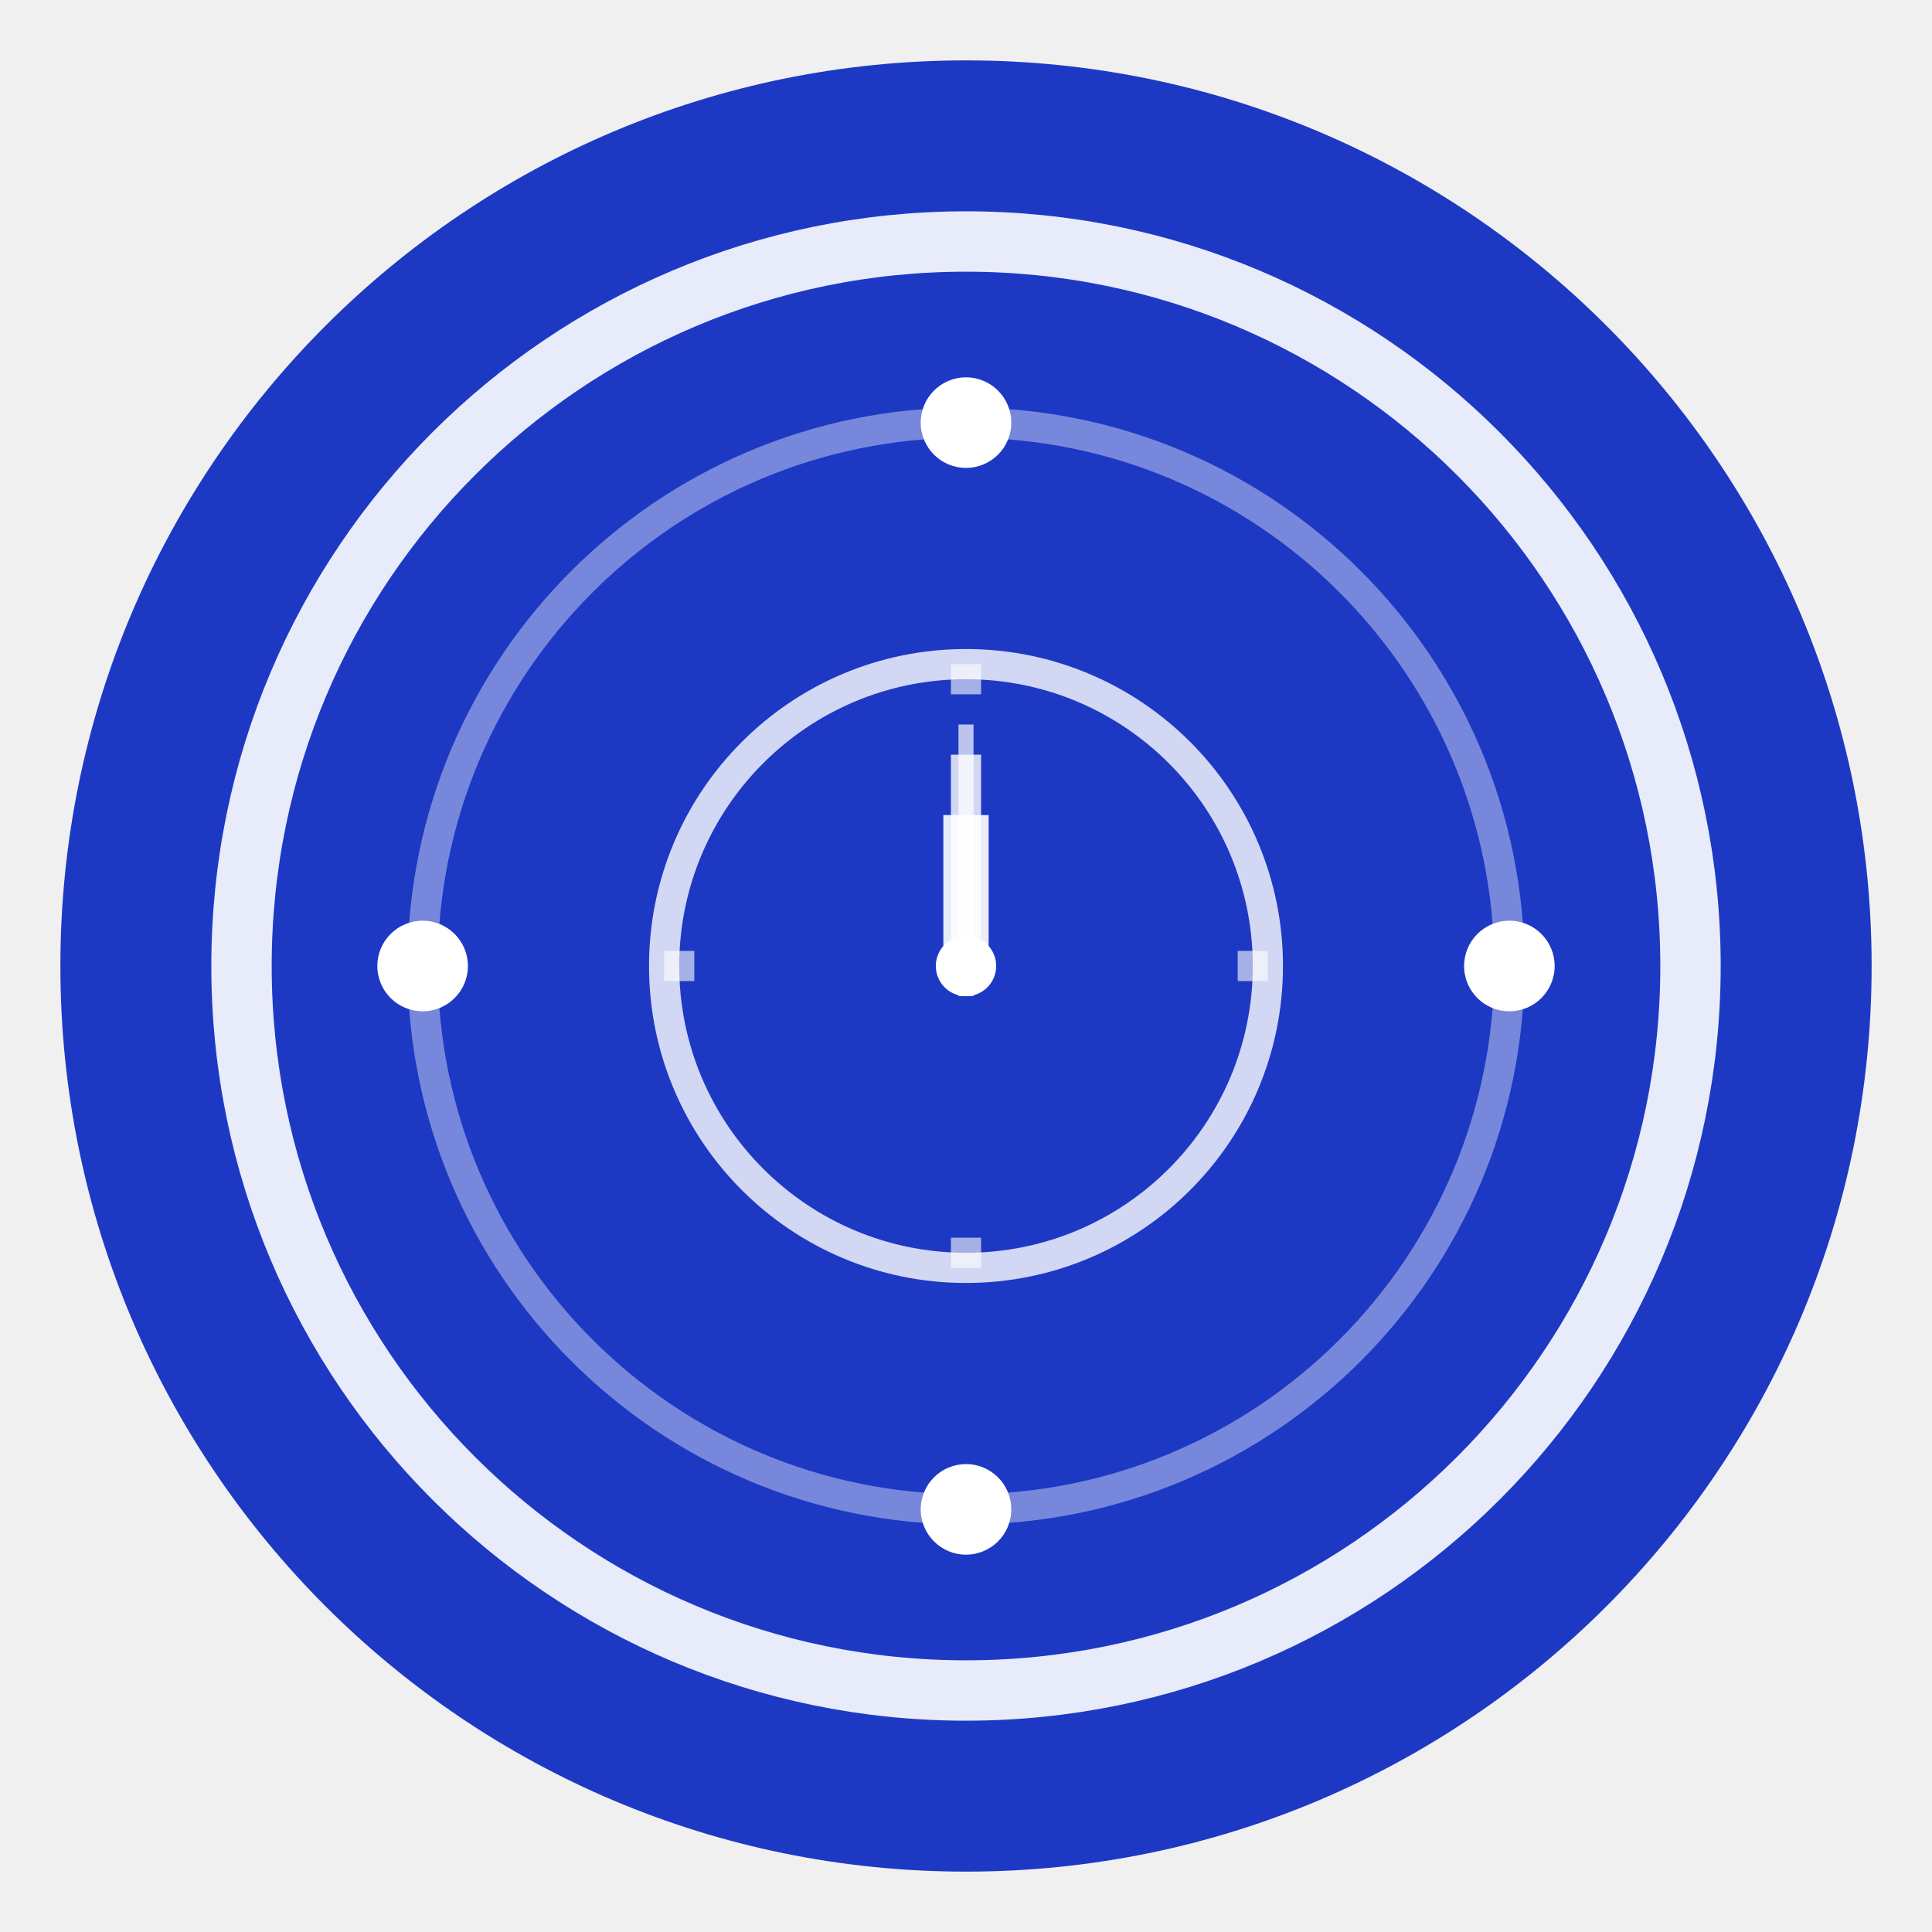
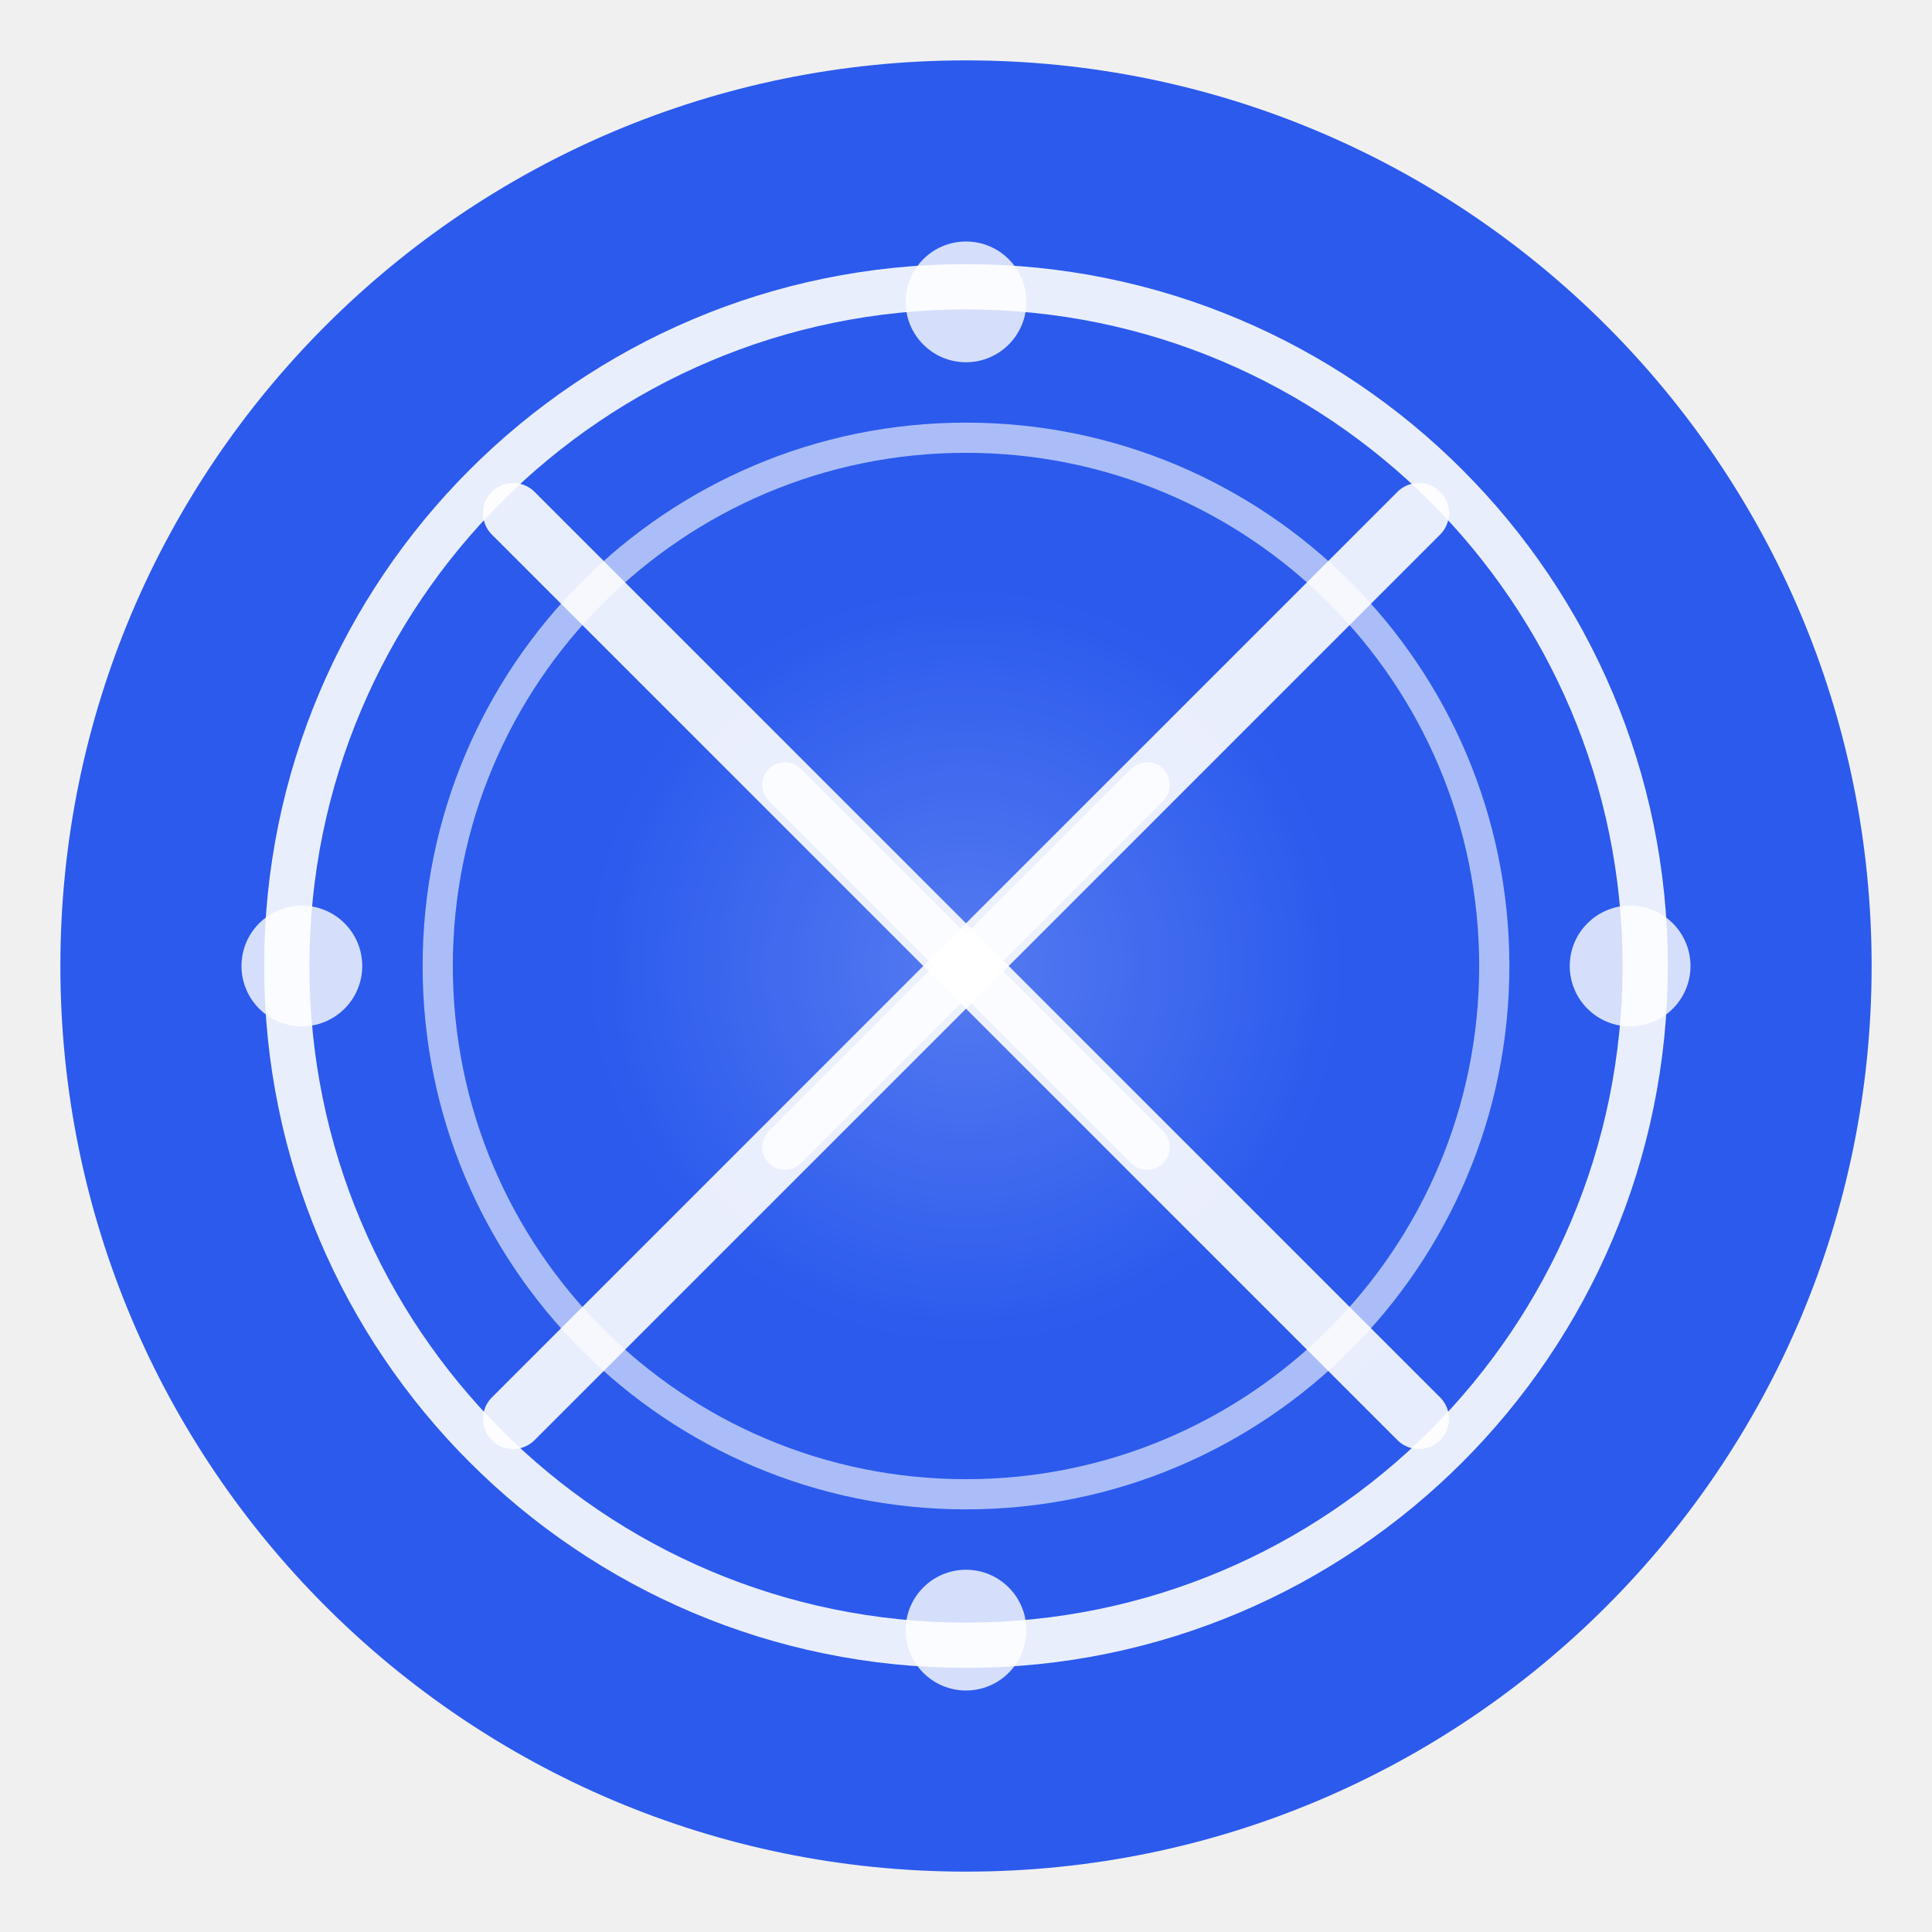
<svg xmlns="http://www.w3.org/2000/svg" width="128" height="128" viewBox="0 0 128 128" fill="none">
  <circle cx="64" cy="64" r="60" fill="url(#gradient-bg)" />
-   <circle cx="64" cy="64" r="48" stroke="url(#gradient-ring)" stroke-width="4" fill="none">
-     <animate attributeName="stroke-dasharray" from="0 301.5" to="301.5 301.5" dur="3s" repeatCount="indefinite" />
-     <animate attributeName="stroke-dashoffset" from="301.5" to="0" dur="3s" repeatCount="indefinite" />
+   <g transform="translate(64, 64)">
+     <path d="M-30,-30 L30,30" stroke="url(#gradient-line)" stroke-width="4" stroke-linecap="round">
+       <animate attributeName="stroke-dasharray" values="0,60;60,60" dur="2s" repeatCount="indefinite" />
+     </path>
+     <path d="M30,-30 L-30,30" stroke="url(#gradient-line)" stroke-width="4" stroke-linecap="round">
+       <animate attributeName="stroke-dasharray" values="0,60;60,60" dur="2s" begin="0.5s" repeatCount="indefinite" />
+     </path>
+   </g>
+   <circle cx="64" cy="64" r="45" stroke="url(#gradient-ring)" stroke-width="3" fill="none">
+     <animate attributeName="stroke-dasharray" values="0,283;283,283" dur="3s" repeatCount="indefinite" />
+     <animate attributeName="opacity" values="0.4;0.8;0.4" dur="3s" repeatCount="indefinite" />
  </circle>
-   <circle cx="64" cy="64" r="36" stroke="rgba(255,255,255,0.4)" stroke-width="2" fill="none">
-     <animate attributeName="r" values="32;36;32" dur="2s" repeatCount="indefinite" />
-     <animate attributeName="opacity" values="0.8;0.3;0.8" dur="2s" repeatCount="indefinite" />
+   <circle cx="64" cy="64" r="35" stroke="rgba(255,255,255,0.6)" stroke-width="2" fill="none">
+     <animate attributeName="r" values="32;35;32" dur="2s" repeatCount="indefinite" />
  </circle>
-   <g id="data-points">
-     <circle cx="64" cy="28" r="3" fill="white">
-       <animate attributeName="opacity" values="0;1;0" dur="1.5s" repeatCount="indefinite" />
-       <animate attributeName="r" values="2;3;2" dur="1.5s" repeatCount="indefinite" />
+   <g transform="translate(64,64)">
+     <circle cx="0" cy="0" r="25" fill="url(#gradient-center)" />
+     <path d="M-12,-12 L12,12 M-12,12 L12,-12" stroke="white" stroke-width="3" stroke-linecap="round" opacity="0.8" />
+   </g>
+   <g>
+     <circle cx="64" cy="20" r="4" fill="white" opacity="0.8">
+       <animate attributeName="opacity" values="0.3;0.8;0.3" dur="2s" repeatCount="indefinite" />
    </circle>
-     <circle cx="100" cy="64" r="3" fill="white">
-       <animate attributeName="opacity" values="0;1;0" dur="1.5s" begin="0.5s" repeatCount="indefinite" />
-       <animate attributeName="r" values="2;3;2" dur="1.5s" begin="0.5s" repeatCount="indefinite" />
+     <circle cx="108" cy="64" r="4" fill="white" opacity="0.8">
+       <animate attributeName="opacity" values="0.3;0.8;0.3" dur="2s" begin="0.5s" repeatCount="indefinite" />
    </circle>
-     <circle cx="64" cy="100" r="3" fill="white">
-       <animate attributeName="opacity" values="0;1;0" dur="1.5s" begin="1s" repeatCount="indefinite" />
-       <animate attributeName="r" values="2;3;2" dur="1.5s" begin="1s" repeatCount="indefinite" />
+     <circle cx="64" cy="108" r="4" fill="white" opacity="0.8">
+       <animate attributeName="opacity" values="0.3;0.8;0.3" dur="2s" begin="1s" repeatCount="indefinite" />
    </circle>
-     <circle cx="28" cy="64" r="3" fill="white">
-       <animate attributeName="opacity" values="0;1;0" dur="1.5s" begin="1.5s" repeatCount="indefinite" />
-       <animate attributeName="r" values="2;3;2" dur="1.5s" begin="1.5s" repeatCount="indefinite" />
+     <circle cx="20" cy="64" r="4" fill="white" opacity="0.8">
+       <animate attributeName="opacity" values="0.3;0.8;0.3" dur="2s" begin="1.5s" repeatCount="indefinite" />
    </circle>
-   </g>
-   <g transform="translate(64, 64)">
-     <circle cx="0" cy="0" r="20" stroke="white" stroke-width="2" fill="none" opacity="0.8" />
-     <g opacity="0.6">
-       <line x1="0" y1="-18" x2="0" y2="-20" stroke="white" stroke-width="2" />
-       <line x1="18" y1="0" x2="20" y2="0" stroke="white" stroke-width="2" />
-       <line x1="0" y1="18" x2="0" y2="20" stroke="white" stroke-width="2" />
-       <line x1="-18" y1="0" x2="-20" y2="0" stroke="white" stroke-width="2" />
-     </g>
-     <line x1="0" y1="0" x2="0" y2="-10" stroke="white" stroke-width="3" opacity="0.9">
-       <animateTransform attributeName="transform" type="rotate" from="0 0 0" to="360 0 0" dur="12s" repeatCount="indefinite" />
-     </line>
-     <line x1="0" y1="0" x2="0" y2="-14" stroke="white" stroke-width="2" opacity="0.8">
-       <animateTransform attributeName="transform" type="rotate" from="0 0 0" to="360 0 0" dur="6s" repeatCount="indefinite" />
-     </line>
-     <line x1="0" y1="2" x2="0" y2="-16" stroke="white" stroke-width="1" opacity="0.7">
-       <animateTransform attributeName="transform" type="rotate" from="0 0 0" to="360 0 0" dur="2s" repeatCount="indefinite" />
-     </line>
-     <circle cx="0" cy="0" r="2" fill="white" />
  </g>
  <defs>
    <linearGradient id="gradient-bg" x1="0" y1="0" x2="128" y2="128">
-       <stop offset="0%" style="stop-color:#1D39C4" />
-       <stop offset="100%" style="stop-color:#165DFF" />
+       <stop offset="0%" style="stop-color:#2B5AED" />
+       <stop offset="100%" style="stop-color:#1890FF" />
    </linearGradient>
-     <linearGradient id="gradient-ring" x1="0" y1="0" x2="128" y2="128">
+     <linearGradient id="gradient-line" x1="0" y1="0" x2="60" y2="60">
      <stop offset="0%" style="stop-color:rgba(255,255,255,0.9)" />
-       <stop offset="100%" style="stop-color:rgba(255,255,255,0.6)" />
+       <stop offset="100%" style="stop-color:rgba(255,255,255,0.4)" />
    </linearGradient>
+     <linearGradient id="gradient-ring" x1="0" y1="0" x2="90" y2="90">
+       <stop offset="0%" style="stop-color:rgba(255,255,255,0.9)" />
+       <stop offset="100%" style="stop-color:rgba(255,255,255,0.4)" />
+     </linearGradient>
+     <radialGradient id="gradient-center" cx="0.5" cy="0.5" r="0.5">
+       <stop offset="0%" style="stop-color:rgba(255,255,255,0.2)" />
+       <stop offset="100%" style="stop-color:rgba(255,255,255,0)" />
+     </radialGradient>
  </defs>
</svg>
